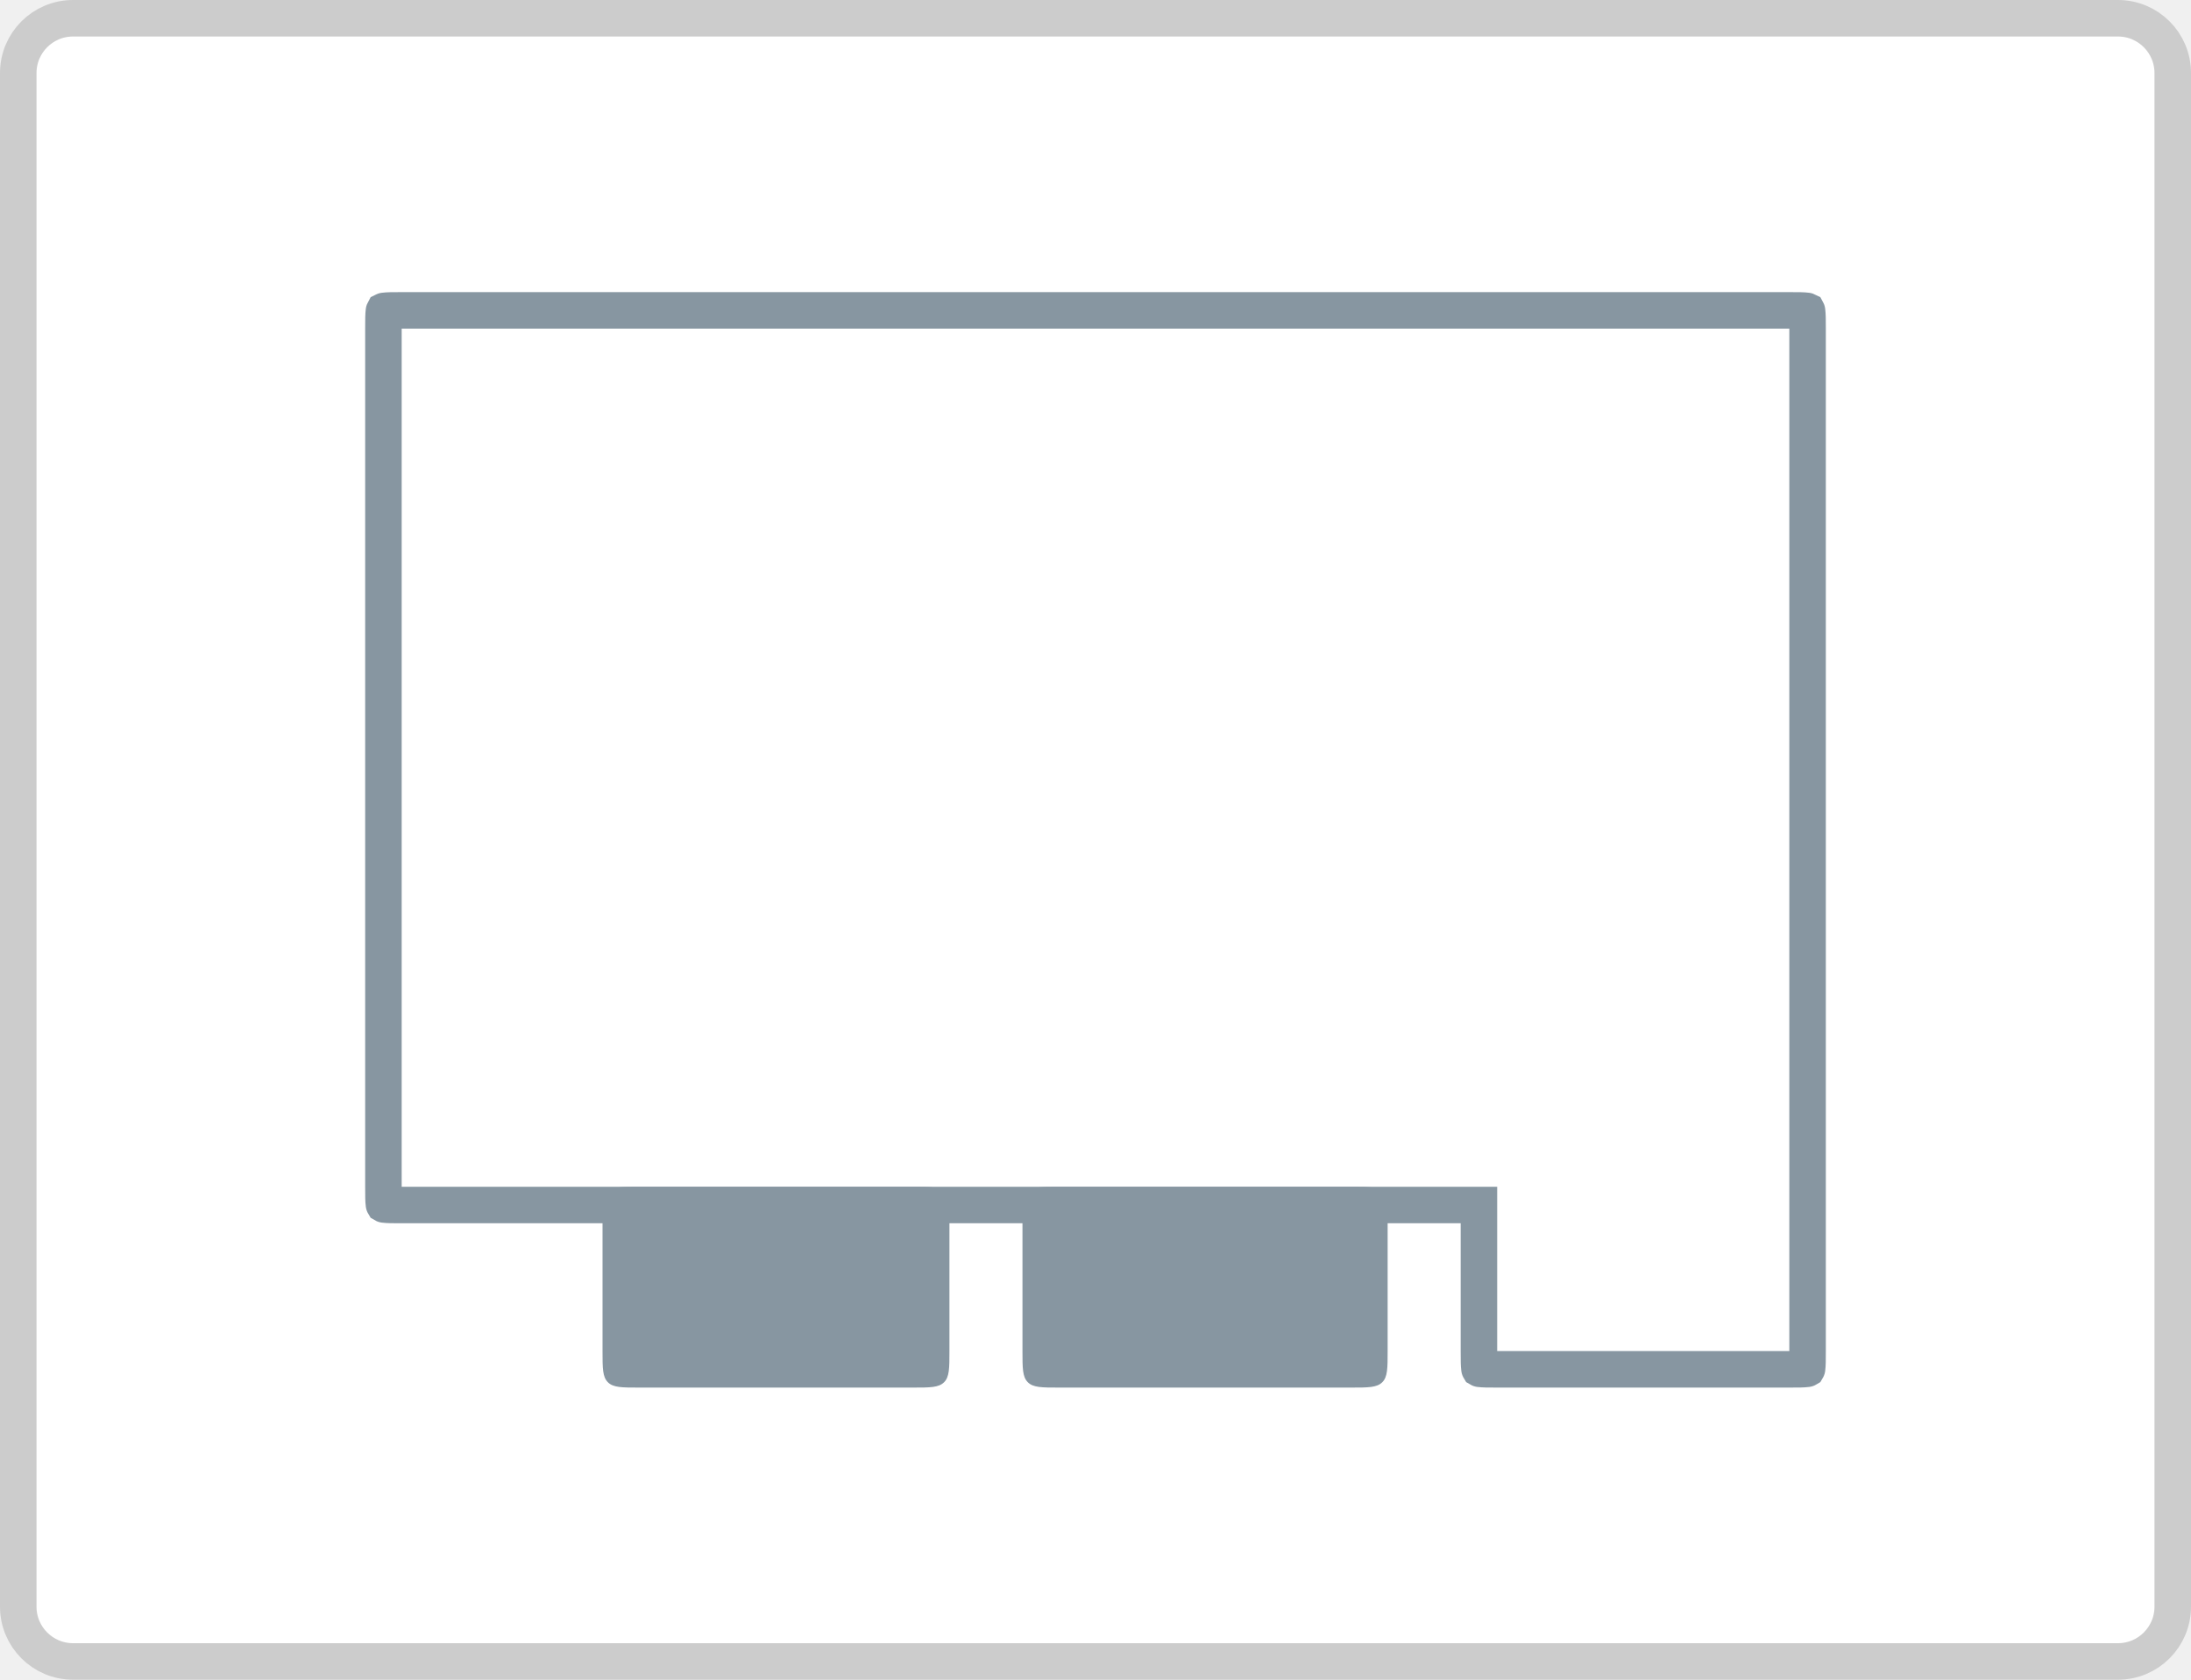
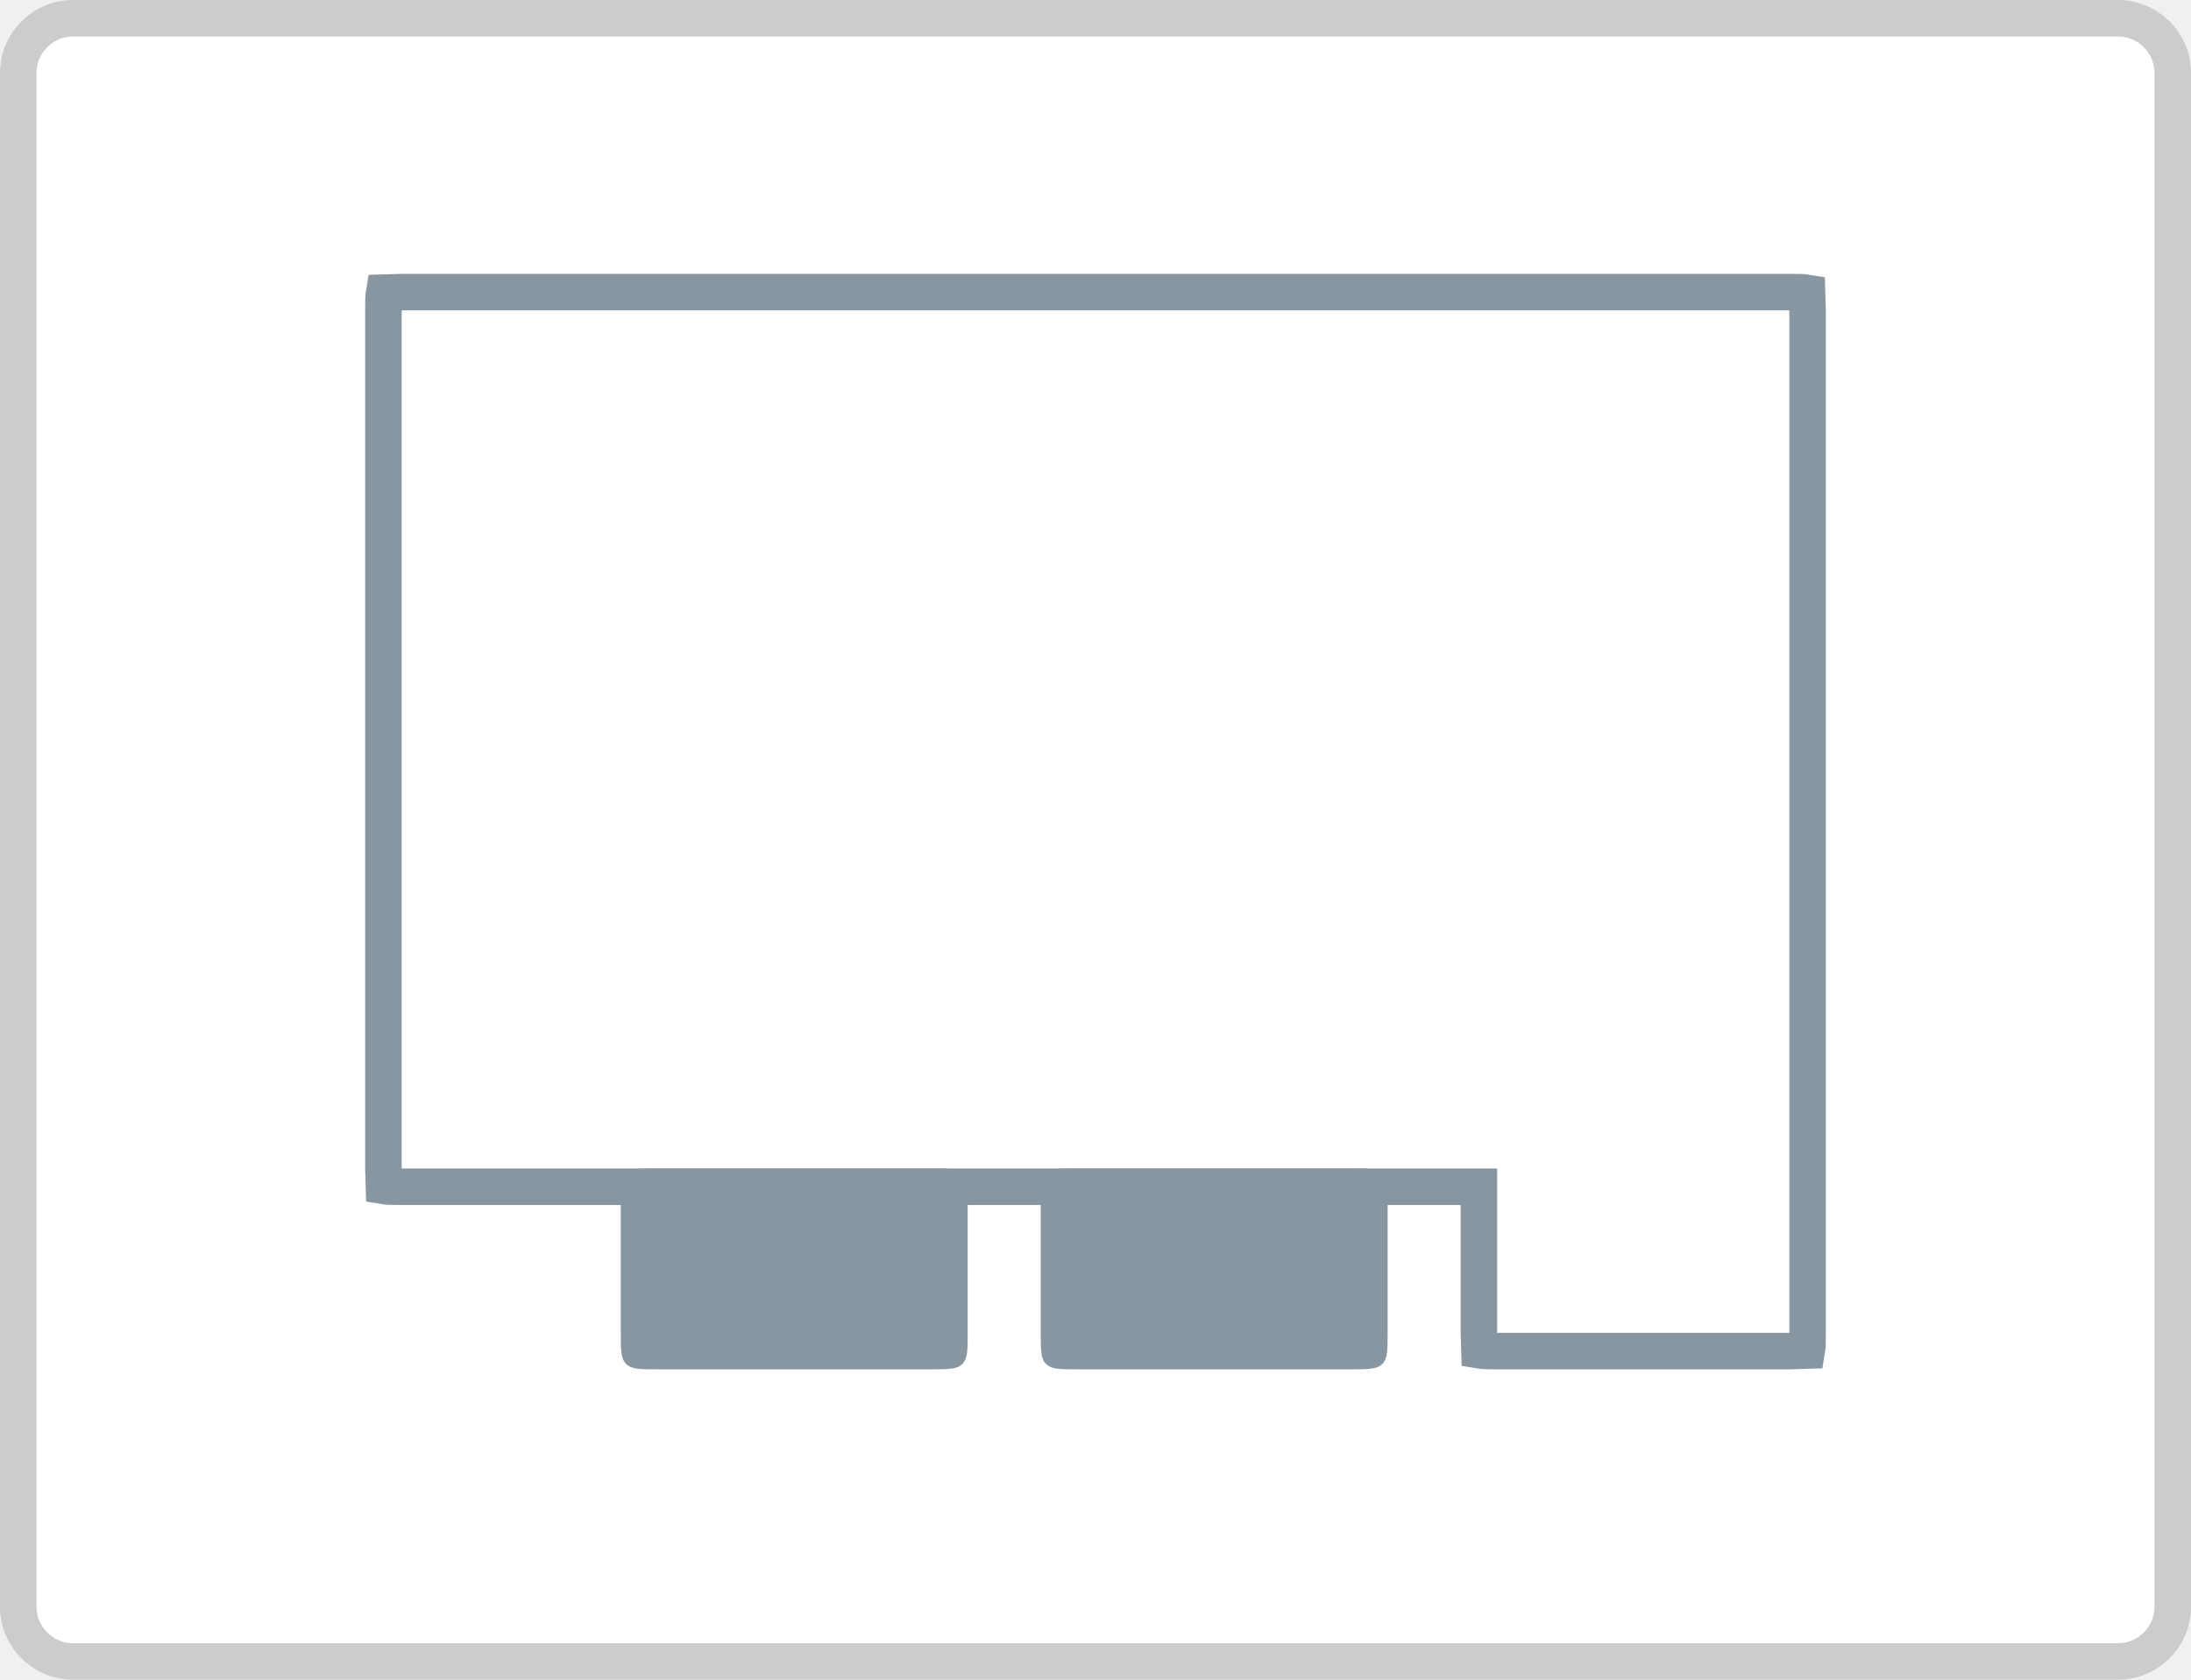
- <svg xmlns="http://www.w3.org/2000/svg" width="120" height="92" viewBox="0 0 120 92" fill="none">
-   <rect x="1" y="1" width="118" height="90" rx="3" fill="white" />
-   <path d="M81 67V66H80H22C21.5 66 21.226 65.998 21.036 65.972C21.034 65.972 21.031 65.972 21.029 65.971C21.028 65.969 21.028 65.966 21.028 65.964C21.002 65.774 21 65.5 21 65V18C21 17.5 21.002 17.226 21.028 17.036C21.028 17.034 21.028 17.031 21.029 17.029C21.031 17.028 21.034 17.028 21.036 17.028C21.226 17.002 21.5 17 22 17H98C98.5 17 98.774 17.002 98.964 17.028C98.966 17.028 98.969 17.028 98.971 17.029C98.972 17.031 98.972 17.034 98.972 17.036C98.998 17.226 99 17.5 99 18V74C99 74.5 98.998 74.774 98.972 74.964C98.972 74.966 98.972 74.969 98.971 74.971C98.969 74.972 98.966 74.972 98.964 74.972C98.774 74.998 98.5 75 98 75H82C81.5 75 81.226 74.998 81.036 74.972C81.034 74.972 81.031 74.972 81.029 74.971C81.028 74.969 81.028 74.966 81.028 74.964C81.002 74.774 81 74.5 81 74V67Z" fill="white" stroke="#8796A1" stroke-width="2" />
-   <path d="M33 67C33 66.057 33 65.586 33.293 65.293C33.586 65 34.057 65 35 65H50C50.943 65 51.414 65 51.707 65.293C52 65.586 52 66.057 52 67V74C52 74.943 52 75.414 51.707 75.707C51.414 76 50.943 76 50 76H35C34.057 76 33.586 76 33.293 75.707C33 75.414 33 74.943 33 74V67Z" fill="#8796A1" />
-   <path d="M56 67C56 66.057 56 65.586 56.293 65.293C56.586 65 57.057 65 58 65H74C74.943 65 75.414 65 75.707 65.293C76 65.586 76 66.057 76 67V74C76 74.943 76 75.414 75.707 75.707C75.414 76 74.943 76 74 76H58C57.057 76 56.586 76 56.293 75.707C56 75.414 56 74.943 56 74V67Z" fill="#8796A1" />
-   <rect x="1" y="1" width="118" height="90" rx="3" stroke="#CCCCCC" stroke-width="2" />
+ <svg xmlns="http://www.w3.org/2000/svg" width="120" height="92" fill="none">
+   <g fill="#fff">
+     <rect x="1" y="1" width="118" height="90" rx="3" />
+     <path d="M80 65h1v1 7l.028.964c.199.034.473.036.972.036h16l.964-.028c.034-.199.036-.473.036-.972V17l-.028-.964C98.774 16.002 98.5 16 98 16H22l-.964.028c-.034.198-.036.473-.036.972v47l.028.964c.198.034.473.036.972.036h58z" stroke="#8796a1" stroke-width="2" />
+   </g>
+   <path d="M34 73c0 .943 0 1.414.293 1.707S35.057 75 36 75h15c.943 0 1.414 0 1.707-.293S53 73.943 53 73v-7c0-.943 0-1.414-.293-1.707S51.943 64 51 64H36c-.943 0-1.414 0-1.707.293S34 65.057 34 66v7zm23 0c0 .943 0 1.414.293 1.707S58.057 75 59 75h15c.943 0 1.414 0 1.707-.293S76 73.943 76 73v-7c0-.943 0-1.414-.293-1.707S74.943 64 74 64H59c-.943 0-1.414 0-1.707.293S57 65.057 57 66v7z" fill="#8796a1" />
+   <rect x="1" y="1" width="118" height="90" rx="3" stroke="#ccc" stroke-width="2" />
</svg>
